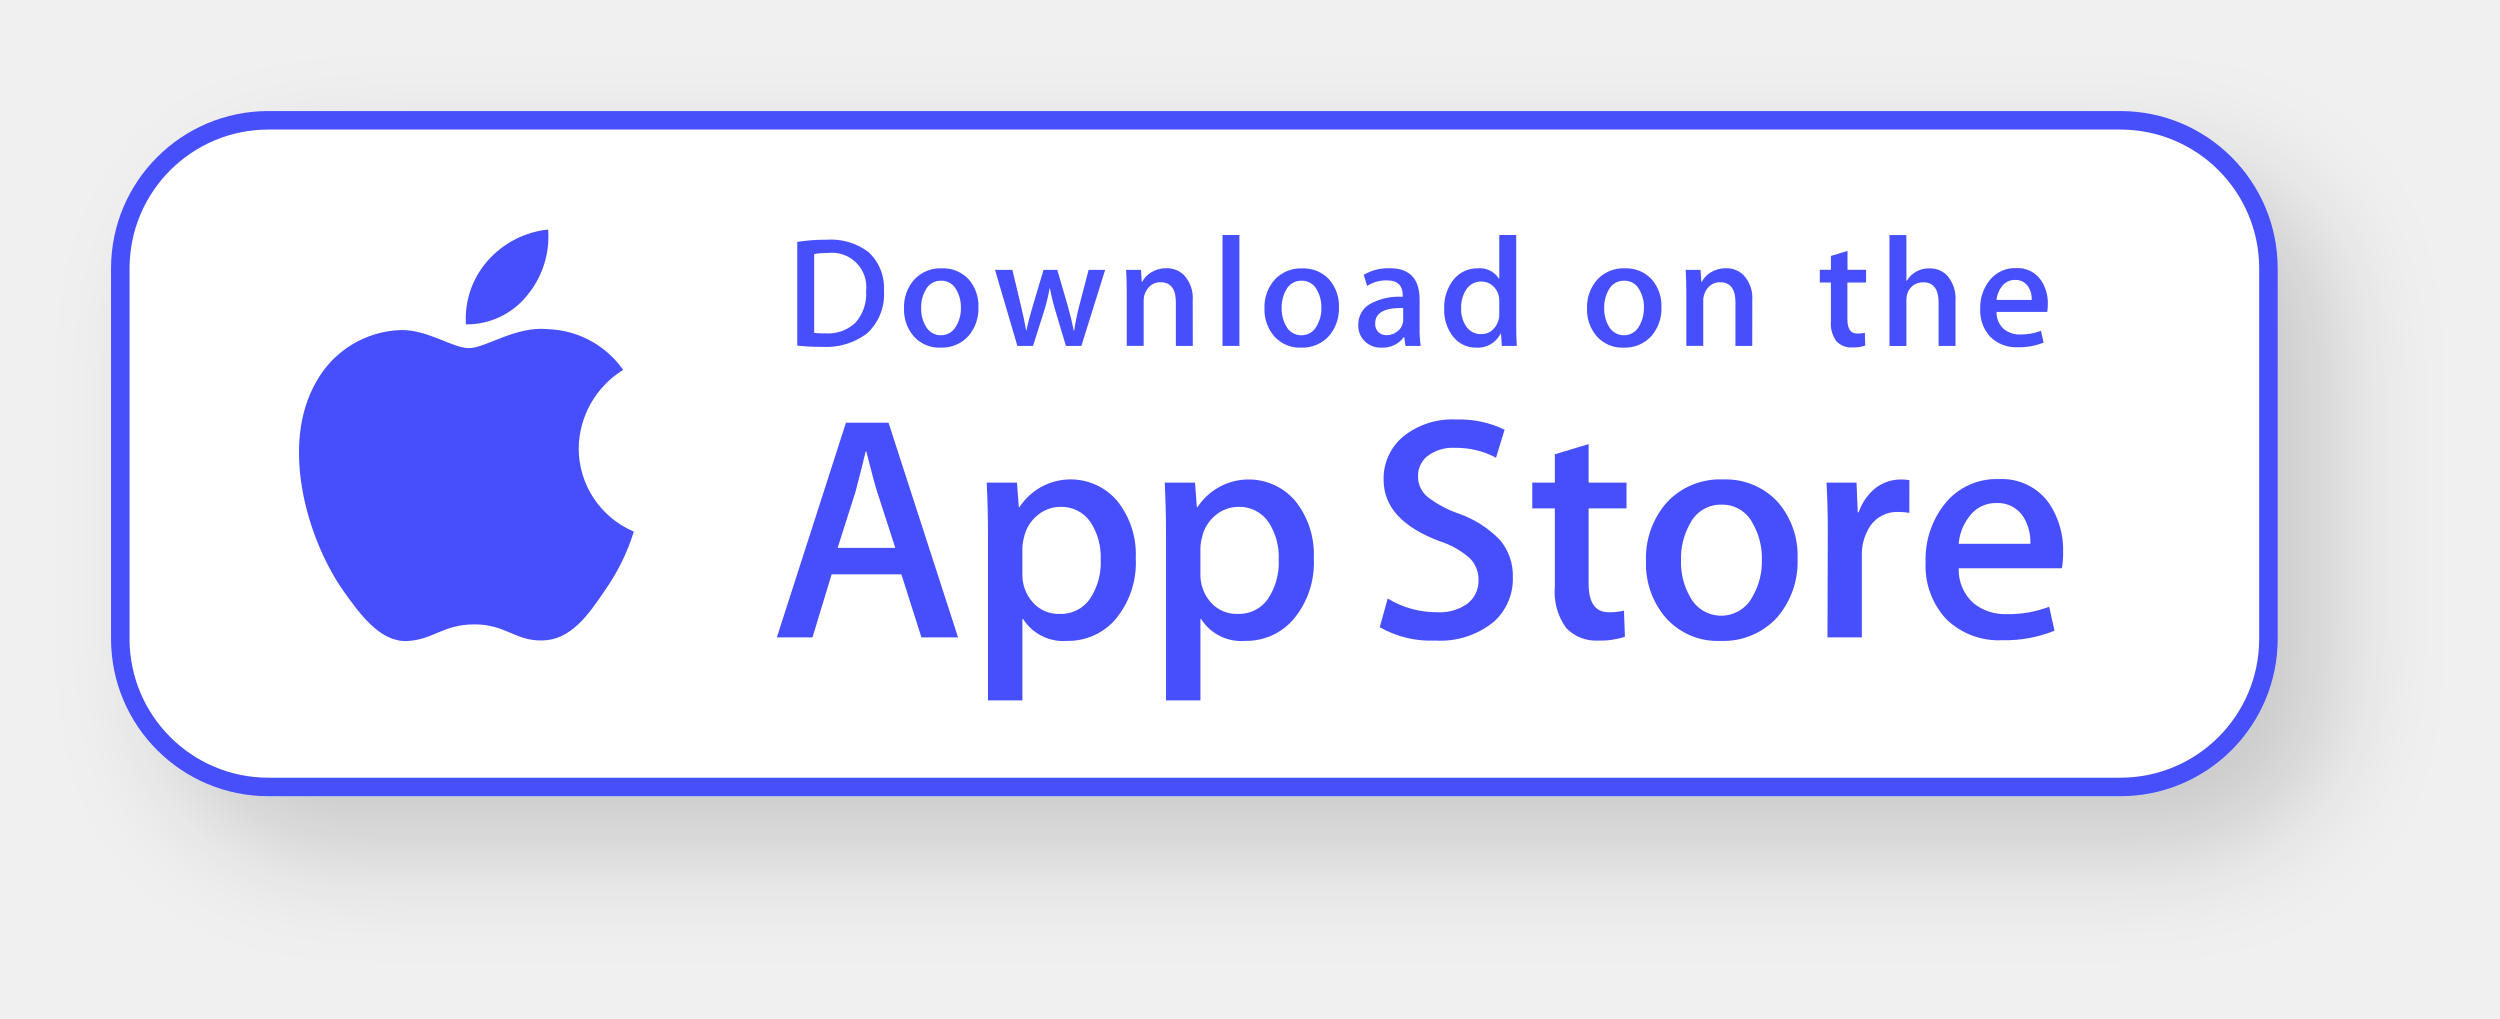
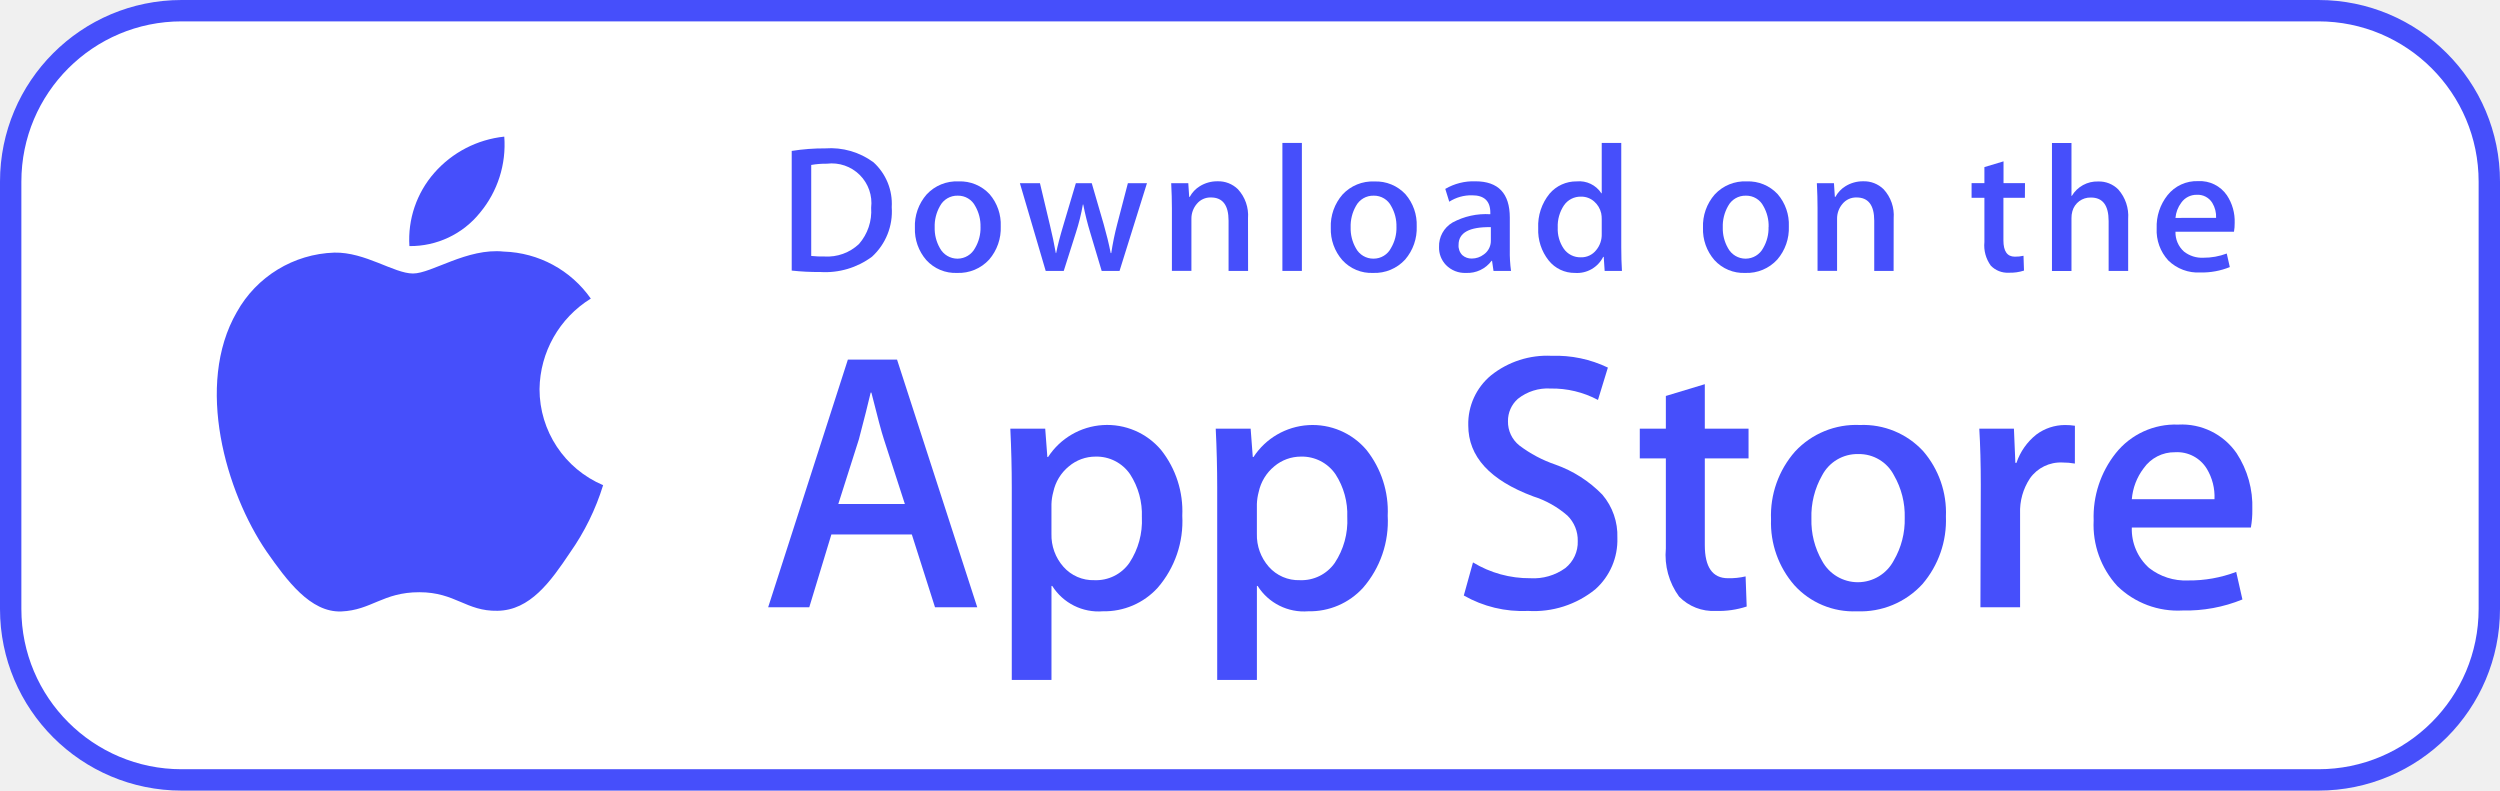
- <svg xmlns="http://www.w3.org/2000/svg" width="135" height="55" viewBox="0 0 135 55">
-   <defs>
-     <filter id="Rectángulo_2262" x="0" y="0" width="135" height="55" filterUnits="userSpaceOnUse">
-       <feOffset dx="3" dy="3" input="SourceAlpha" />
-       <feGaussianBlur stdDeviation="3" result="blur" />
-       <feFlood flood-opacity="0.161" />
-       <feComposite operator="in" in2="blur" />
-       <feComposite in="SourceGraphic" />
-     </filter>
-   </defs>
-   <g id="Grupo_1405" data-name="Grupo 1405" transform="translate(6.476 6.816)">
-     <g transform="matrix(1, 0, 0, 1, -6.48, -6.82)" filter="url(#Rectángulo_2262)">
-       <rect id="Rectángulo_2262-2" data-name="Rectángulo 2262" width="116" height="36" rx="8" transform="translate(6.5 6.5)" fill="#fff" stroke="#464ffb" stroke-width="1" />
-     </g>
+ <svg xmlns="http://www.w3.org/2000/svg" width="117" height="37" viewBox="0 0 117 37">
+   <g id="Grupo_1405" data-name="Grupo 1405" transform="translate(0.476 0.816)">
+     <rect id="Rectángulo_2262" data-name="Rectángulo 2262" width="116" height="36" rx="8" transform="translate(0.024 -0.316)" fill="#fff" stroke="#464ffb" stroke-width="1" />
    <path id="Trazado_2777" data-name="Trazado 2777" d="M24.954,62.517a5.052,5.052,0,0,1,2.4-4.237,5.17,5.17,0,0,0-4.073-2.2c-1.713-.18-3.375,1.026-4.248,1.026-.89,0-2.235-1.008-3.682-.978a5.425,5.425,0,0,0-4.565,2.784c-1.973,3.417-.5,8.438,1.39,11.2.946,1.353,2.051,2.864,3.5,2.81,1.415-.058,1.944-.9,3.652-.9,1.692,0,2.188.9,3.664.869,1.519-.024,2.476-1.358,3.389-2.723a11.224,11.224,0,0,0,1.549-3.156A4.88,4.88,0,0,1,24.954,62.517Z" transform="translate(-0.18 -45.122)" fill="#464ffb" />
    <path id="Trazado_2778" data-name="Trazado 2778" d="M23.185,53.654a4.973,4.973,0,0,0,1.137-3.562,5.059,5.059,0,0,0-3.273,1.694,4.732,4.732,0,0,0-1.167,3.429A4.181,4.181,0,0,0,23.185,53.654Z" transform="translate(-1.198 -44.514)" fill="#464ffb" />
    <path id="Trazado_2779" data-name="Trazado 2779" d="M48.361,73.3H46.384L45.3,69.895H41.534L40.5,73.3H38.576l3.731-11.591h2.3Zm-3.388-4.833-.98-3.027q-.156-.465-.586-2.184h-.034q-.171.74-.551,2.184l-.963,3.027Z" transform="translate(-3.102 -45.697)" fill="#464ffb" />
    <path id="Trazado_2780" data-name="Trazado 2780" d="M59.241,69.365a4.753,4.753,0,0,1-1.152,3.37,3.369,3.369,0,0,1-2.562,1.1,2.56,2.56,0,0,1-2.373-1.187h-.035v4.4H51.261V68.041q0-1.342-.068-2.752h1.633l.1,1.325h.035a3.3,3.3,0,0,1,5.288-.328A4.611,4.611,0,0,1,59.241,69.365Zm-1.892.068a3.443,3.443,0,0,0-.551-2.012,1.9,1.9,0,0,0-1.617-.825,1.927,1.927,0,0,0-1.246.455,2.109,2.109,0,0,0-.731,1.2,2.435,2.435,0,0,0-.086.567v1.393a2.235,2.235,0,0,0,.559,1.54,1.855,1.855,0,0,0,1.453.628,1.9,1.9,0,0,0,1.634-.808A3.561,3.561,0,0,0,57.35,69.433Z" transform="translate(-4.386 -46.043)" fill="#464ffb" />
    <path id="Trazado_2781" data-name="Trazado 2781" d="M69.944,69.365a4.746,4.746,0,0,1-1.154,3.37,3.365,3.365,0,0,1-2.562,1.1,2.559,2.559,0,0,1-2.372-1.187h-.034v4.4H61.964V68.041q0-1.342-.069-2.752h1.634l.1,1.325h.034a3.305,3.305,0,0,1,5.289-.328A4.616,4.616,0,0,1,69.944,69.365Zm-1.893.068a3.443,3.443,0,0,0-.551-2.012,1.9,1.9,0,0,0-1.616-.825,1.93,1.93,0,0,0-1.248.455,2.122,2.122,0,0,0-.73,1.2,2.475,2.475,0,0,0-.085.567v1.393a2.238,2.238,0,0,0,.557,1.54,1.857,1.857,0,0,0,1.455.628,1.9,1.9,0,0,0,1.633-.808A3.561,3.561,0,0,0,68.052,69.433Z" transform="translate(-5.475 -46.043)" fill="#464ffb" />
    <path id="Trazado_2782" data-name="Trazado 2782" d="M82.007,70.031a3.091,3.091,0,0,1-1.029,2.407,4.563,4.563,0,0,1-3.158,1.014,5.537,5.537,0,0,1-3-.721l.43-1.549a5.087,5.087,0,0,0,2.685.74,2.535,2.535,0,0,0,1.635-.474,1.547,1.547,0,0,0,.583-1.267,1.616,1.616,0,0,0-.481-1.188,4.5,4.5,0,0,0-1.6-.9q-3.044-1.134-3.043-3.323a2.945,2.945,0,0,1,1.066-2.343,4.208,4.208,0,0,1,2.838-.914,5.624,5.624,0,0,1,2.63.551l-.464,1.514a4.558,4.558,0,0,0-2.218-.534,2.239,2.239,0,0,0-1.53.482,1.373,1.373,0,0,0-.464,1.049,1.416,1.416,0,0,0,.533,1.134,5.994,5.994,0,0,0,1.686.895,5.72,5.72,0,0,1,2.2,1.409A2.957,2.957,0,0,1,82.007,70.031Z" transform="translate(-6.79 -45.677)" fill="#464ffb" />
    <path id="Trazado_2783" data-name="Trazado 2783" d="M89.08,66.465H87.033v4.058q0,1.548,1.084,1.549a3.3,3.3,0,0,0,.825-.086l.051,1.41a4.188,4.188,0,0,1-1.444.206,2.23,2.23,0,0,1-1.72-.67,3.3,3.3,0,0,1-.619-2.253V66.465H83.99V65.072h1.22V63.542l1.823-.551v2.081H89.08Z" transform="translate(-7.724 -45.827)" fill="#464ffb" />
    <path id="Trazado_2784" data-name="Trazado 2784" d="M99.012,69.4a4.585,4.585,0,0,1-1.1,3.164,3.93,3.93,0,0,1-3.062,1.272,3.735,3.735,0,0,1-2.931-1.221,4.448,4.448,0,0,1-1.092-3.078,4.538,4.538,0,0,1,1.126-3.181,3.9,3.9,0,0,1,3.035-1.239,3.817,3.817,0,0,1,2.958,1.222A4.4,4.4,0,0,1,99.012,69.4Zm-1.928.06a3.764,3.764,0,0,0-.5-1.983,1.835,1.835,0,0,0-1.667-1,1.862,1.862,0,0,0-1.7,1,3.835,3.835,0,0,0-.5,2.018,3.758,3.758,0,0,0,.5,1.982,1.9,1.9,0,0,0,3.353-.016A3.767,3.767,0,0,0,97.084,69.459Z" transform="translate(-8.419 -46.043)" fill="#464ffb" />
    <path id="Trazado_2785" data-name="Trazado 2785" d="M106.152,66.922a3.3,3.3,0,0,0-.586-.05,1.757,1.757,0,0,0-1.514.739,2.786,2.786,0,0,0-.464,1.651v4.385h-1.856l.017-5.726q0-1.446-.07-2.632H103.3l.067,1.6h.051a2.857,2.857,0,0,1,.929-1.324,2.25,2.25,0,0,1,1.343-.447,2.908,2.908,0,0,1,.464.034Z" transform="translate(-9.524 -46.043)" fill="#464ffb" />
    <path id="Trazado_2786" data-name="Trazado 2786" d="M115.063,69.07a4.38,4.38,0,0,1-.068.843h-5.572a2.428,2.428,0,0,0,.808,1.893,2.757,2.757,0,0,0,1.822.584,6.16,6.16,0,0,0,2.255-.4l.291,1.29a6.99,6.99,0,0,1-2.8.516,4.055,4.055,0,0,1-3.053-1.143,4.227,4.227,0,0,1-1.109-3.07,4.79,4.79,0,0,1,1.033-3.147,3.558,3.558,0,0,1,2.922-1.34,3.115,3.115,0,0,1,2.736,1.34A4.521,4.521,0,0,1,115.063,69.07Zm-1.771-.481a2.529,2.529,0,0,0-.36-1.427,1.624,1.624,0,0,0-1.48-.773,1.764,1.764,0,0,0-1.479.756,2.765,2.765,0,0,0-.55,1.444Z" transform="translate(-10.13 -46.041)" fill="#464ffb" />
    <path id="Trazado_2787" data-name="Trazado 2787" d="M44.484,53.457a2.861,2.861,0,0,1-.921,2.316,3.665,3.665,0,0,1-2.424.718,11.339,11.339,0,0,1-1.336-.067v-5.6a9.776,9.776,0,0,1,1.572-.119,3.387,3.387,0,0,1,2.255.651A2.625,2.625,0,0,1,44.484,53.457Zm-.963.026a1.856,1.856,0,0,0-2.07-2.061,3.9,3.9,0,0,0-.735.059v4.258a4.843,4.843,0,0,0,.617.026,2.161,2.161,0,0,0,1.618-.584A2.331,2.331,0,0,0,43.521,53.483Z" transform="translate(-3.227 -44.577)" fill="#464ffb" />
    <path id="Trazado_2788" data-name="Trazado 2788" d="M50.239,54.529a2.252,2.252,0,0,1-.541,1.554,1.929,1.929,0,0,1-1.5.626,1.84,1.84,0,0,1-1.442-.6,2.189,2.189,0,0,1-.535-1.513,2.231,2.231,0,0,1,.552-1.563,1.915,1.915,0,0,1,1.491-.608,1.878,1.878,0,0,1,1.454.6A2.169,2.169,0,0,1,50.239,54.529Zm-.947.03a1.852,1.852,0,0,0-.245-.975.9.9,0,0,0-.819-.491.914.914,0,0,0-.836.491,1.887,1.887,0,0,0-.245.991,1.852,1.852,0,0,0,.245.975.932.932,0,0,0,1.647-.008A1.85,1.85,0,0,0,49.293,54.558Z" transform="translate(-3.88 -44.752)" fill="#464ffb" />
    <path id="Trazado_2789" data-name="Trazado 2789" d="M57.639,52.519l-1.284,4.106h-.835l-.533-1.783a13.125,13.125,0,0,1-.331-1.327H54.64a9.673,9.673,0,0,1-.33,1.327l-.566,1.783H52.9l-1.208-4.106h.939l.464,1.951q.168.693.278,1.319h.016q.1-.515.339-1.31l.583-1.96h.744l.558,1.918q.2.7.329,1.352h.026a12.827,12.827,0,0,1,.278-1.352l.5-1.918Z" transform="translate(-4.437 -44.761)" fill="#464ffb" />
    <path id="Trazado_2790" data-name="Trazado 2790" d="M63.173,56.615h-.913V54.264q0-1.087-.827-1.087a.823.823,0,0,0-.659.3,1.059,1.059,0,0,0-.253.7v2.436h-.913V53.683q0-.54-.033-1.174h.8l.042.641h.026a1.312,1.312,0,0,1,.472-.5,1.539,1.539,0,0,1,.827-.23,1.31,1.31,0,0,1,.956.372,1.805,1.805,0,0,1,.472,1.36Z" transform="translate(-5.239 -44.752)" fill="#464ffb" />
    <path id="Trazado_2791" data-name="Trazado 2791" d="M66.281,56.411h-.912v-5.99h.912Z" transform="translate(-5.829 -44.548)" fill="#464ffb" />
    <path id="Trazado_2792" data-name="Trazado 2792" d="M71.911,54.529a2.252,2.252,0,0,1-.541,1.554,1.931,1.931,0,0,1-1.5.626,1.836,1.836,0,0,1-1.441-.6A2.189,2.189,0,0,1,67.89,54.6a2.231,2.231,0,0,1,.552-1.563,1.914,1.914,0,0,1,1.49-.608,1.879,1.879,0,0,1,1.455.6A2.169,2.169,0,0,1,71.911,54.529Zm-.948.03a1.852,1.852,0,0,0-.245-.975.9.9,0,0,0-.818-.491.914.914,0,0,0-.837.491,1.9,1.9,0,0,0-.244.991,1.86,1.86,0,0,0,.244.975.921.921,0,0,0,.829.491.911.911,0,0,0,.818-.5A1.842,1.842,0,0,0,70.964,54.558Z" transform="translate(-6.085 -44.752)" fill="#464ffb" />
    <path id="Trazado_2793" data-name="Trazado 2793" d="M76.9,56.615h-.82l-.068-.473H75.99a1.405,1.405,0,0,1-1.2.567,1.235,1.235,0,0,1-.937-.373,1.164,1.164,0,0,1-.322-.836,1.278,1.278,0,0,1,.629-1.149,3.283,3.283,0,0,1,1.771-.389v-.075q0-.811-.852-.811a1.906,1.906,0,0,0-1.07.3l-.186-.6a2.624,2.624,0,0,1,1.409-.355q1.61,0,1.611,1.7v1.513A6.357,6.357,0,0,0,76.9,56.615ZM75.956,55.2v-.633q-1.512-.026-1.511.827a.62.62,0,0,0,.175.482.638.638,0,0,0,.446.16.914.914,0,0,0,.558-.19.776.776,0,0,0,.317-.486A.756.756,0,0,0,75.956,55.2Z" transform="translate(-6.66 -44.752)" fill="#464ffb" />
    <path id="Trazado_2794" data-name="Trazado 2794" d="M82.616,56.411h-.809l-.043-.659h-.025a1.366,1.366,0,0,1-1.319.753,1.547,1.547,0,0,1-1.233-.583,2.27,2.27,0,0,1-.49-1.513,2.379,2.379,0,0,1,.532-1.614,1.638,1.638,0,0,1,1.267-.574,1.232,1.232,0,0,1,1.157.557h.017V50.421h.914V55.3Q82.584,55.9,82.616,56.411ZM81.67,54.68V54a1.308,1.308,0,0,0-.025-.287,1.037,1.037,0,0,0-.331-.553.9.9,0,0,0-.611-.225.939.939,0,0,0-.8.406,1.741,1.741,0,0,0-.292,1.039,1.625,1.625,0,0,0,.28.989.941.941,0,0,0,.8.405.879.879,0,0,0,.721-.338A1.13,1.13,0,0,0,81.67,54.68Z" transform="translate(-7.185 -44.548)" fill="#464ffb" />
    <path id="Trazado_2795" data-name="Trazado 2795" d="M91.3,54.529a2.248,2.248,0,0,1-.541,1.554,1.926,1.926,0,0,1-1.5.626,1.839,1.839,0,0,1-1.441-.6,2.185,2.185,0,0,1-.536-1.513,2.232,2.232,0,0,1,.553-1.563,1.916,1.916,0,0,1,1.492-.608,1.875,1.875,0,0,1,1.452.6A2.169,2.169,0,0,1,91.3,54.529Zm-.946.03a1.852,1.852,0,0,0-.244-.975.9.9,0,0,0-.82-.491.917.917,0,0,0-.837.491,1.887,1.887,0,0,0-.245.991,1.852,1.852,0,0,0,.245.975.933.933,0,0,0,1.648-.008A1.85,1.85,0,0,0,90.35,54.558Z" transform="translate(-8.058 -44.752)" fill="#464ffb" />
    <path id="Trazado_2796" data-name="Trazado 2796" d="M96.807,56.615H95.9V54.264q0-1.087-.828-1.087a.82.82,0,0,0-.658.3,1.054,1.054,0,0,0-.253.7v2.436h-.914V53.683q0-.54-.032-1.174h.8l.042.641h.026a1.326,1.326,0,0,1,.472-.5,1.542,1.542,0,0,1,.828-.23,1.309,1.309,0,0,1,.955.372,1.8,1.8,0,0,1,.472,1.36Z" transform="translate(-8.662 -44.752)" fill="#464ffb" />
    <path id="Trazado_2797" data-name="Trazado 2797" d="M103.771,53.087h-1.005v1.994c0,.508.179.761.533.761a1.659,1.659,0,0,0,.407-.042l.023.693a2.067,2.067,0,0,1-.71.1,1.088,1.088,0,0,1-.843-.33,1.61,1.61,0,0,1-.3-1.107v-2.07h-.6V52.4h.6V51.65l.895-.269V52.4h1.005Z" transform="translate(-9.482 -44.646)" fill="#464ffb" />
    <path id="Trazado_2798" data-name="Trazado 2798" d="M109.031,56.411h-.914V54.077q0-1.1-.826-1.1a.871.871,0,0,0-.871.64,1.152,1.152,0,0,0-.042.329v2.469h-.913v-5.99h.913V52.9h.016a1.382,1.382,0,0,1,1.234-.675,1.273,1.273,0,0,1,.939.372,1.866,1.866,0,0,1,.464,1.377Z" transform="translate(-9.909 -44.548)" fill="#464ffb" />
    <path id="Trazado_2799" data-name="Trazado 2799" d="M114.571,54.367a2.242,2.242,0,0,1-.033.414H111.8a1.2,1.2,0,0,0,.4.929,1.359,1.359,0,0,0,.9.287A3.044,3.044,0,0,0,114.2,55.8l.143.634a3.46,3.46,0,0,1-1.379.253,1.988,1.988,0,0,1-1.5-.562,2.072,2.072,0,0,1-.544-1.508,2.35,2.35,0,0,1,.507-1.546,1.747,1.747,0,0,1,1.436-.659,1.527,1.527,0,0,1,1.342.659A2.2,2.2,0,0,1,114.571,54.367Zm-.87-.236a1.234,1.234,0,0,0-.177-.7.8.8,0,0,0-.727-.38.869.869,0,0,0-.727.372,1.373,1.373,0,0,0-.27.71Z" transform="translate(-10.464 -44.751)" fill="#464ffb" />
  </g>
</svg>
